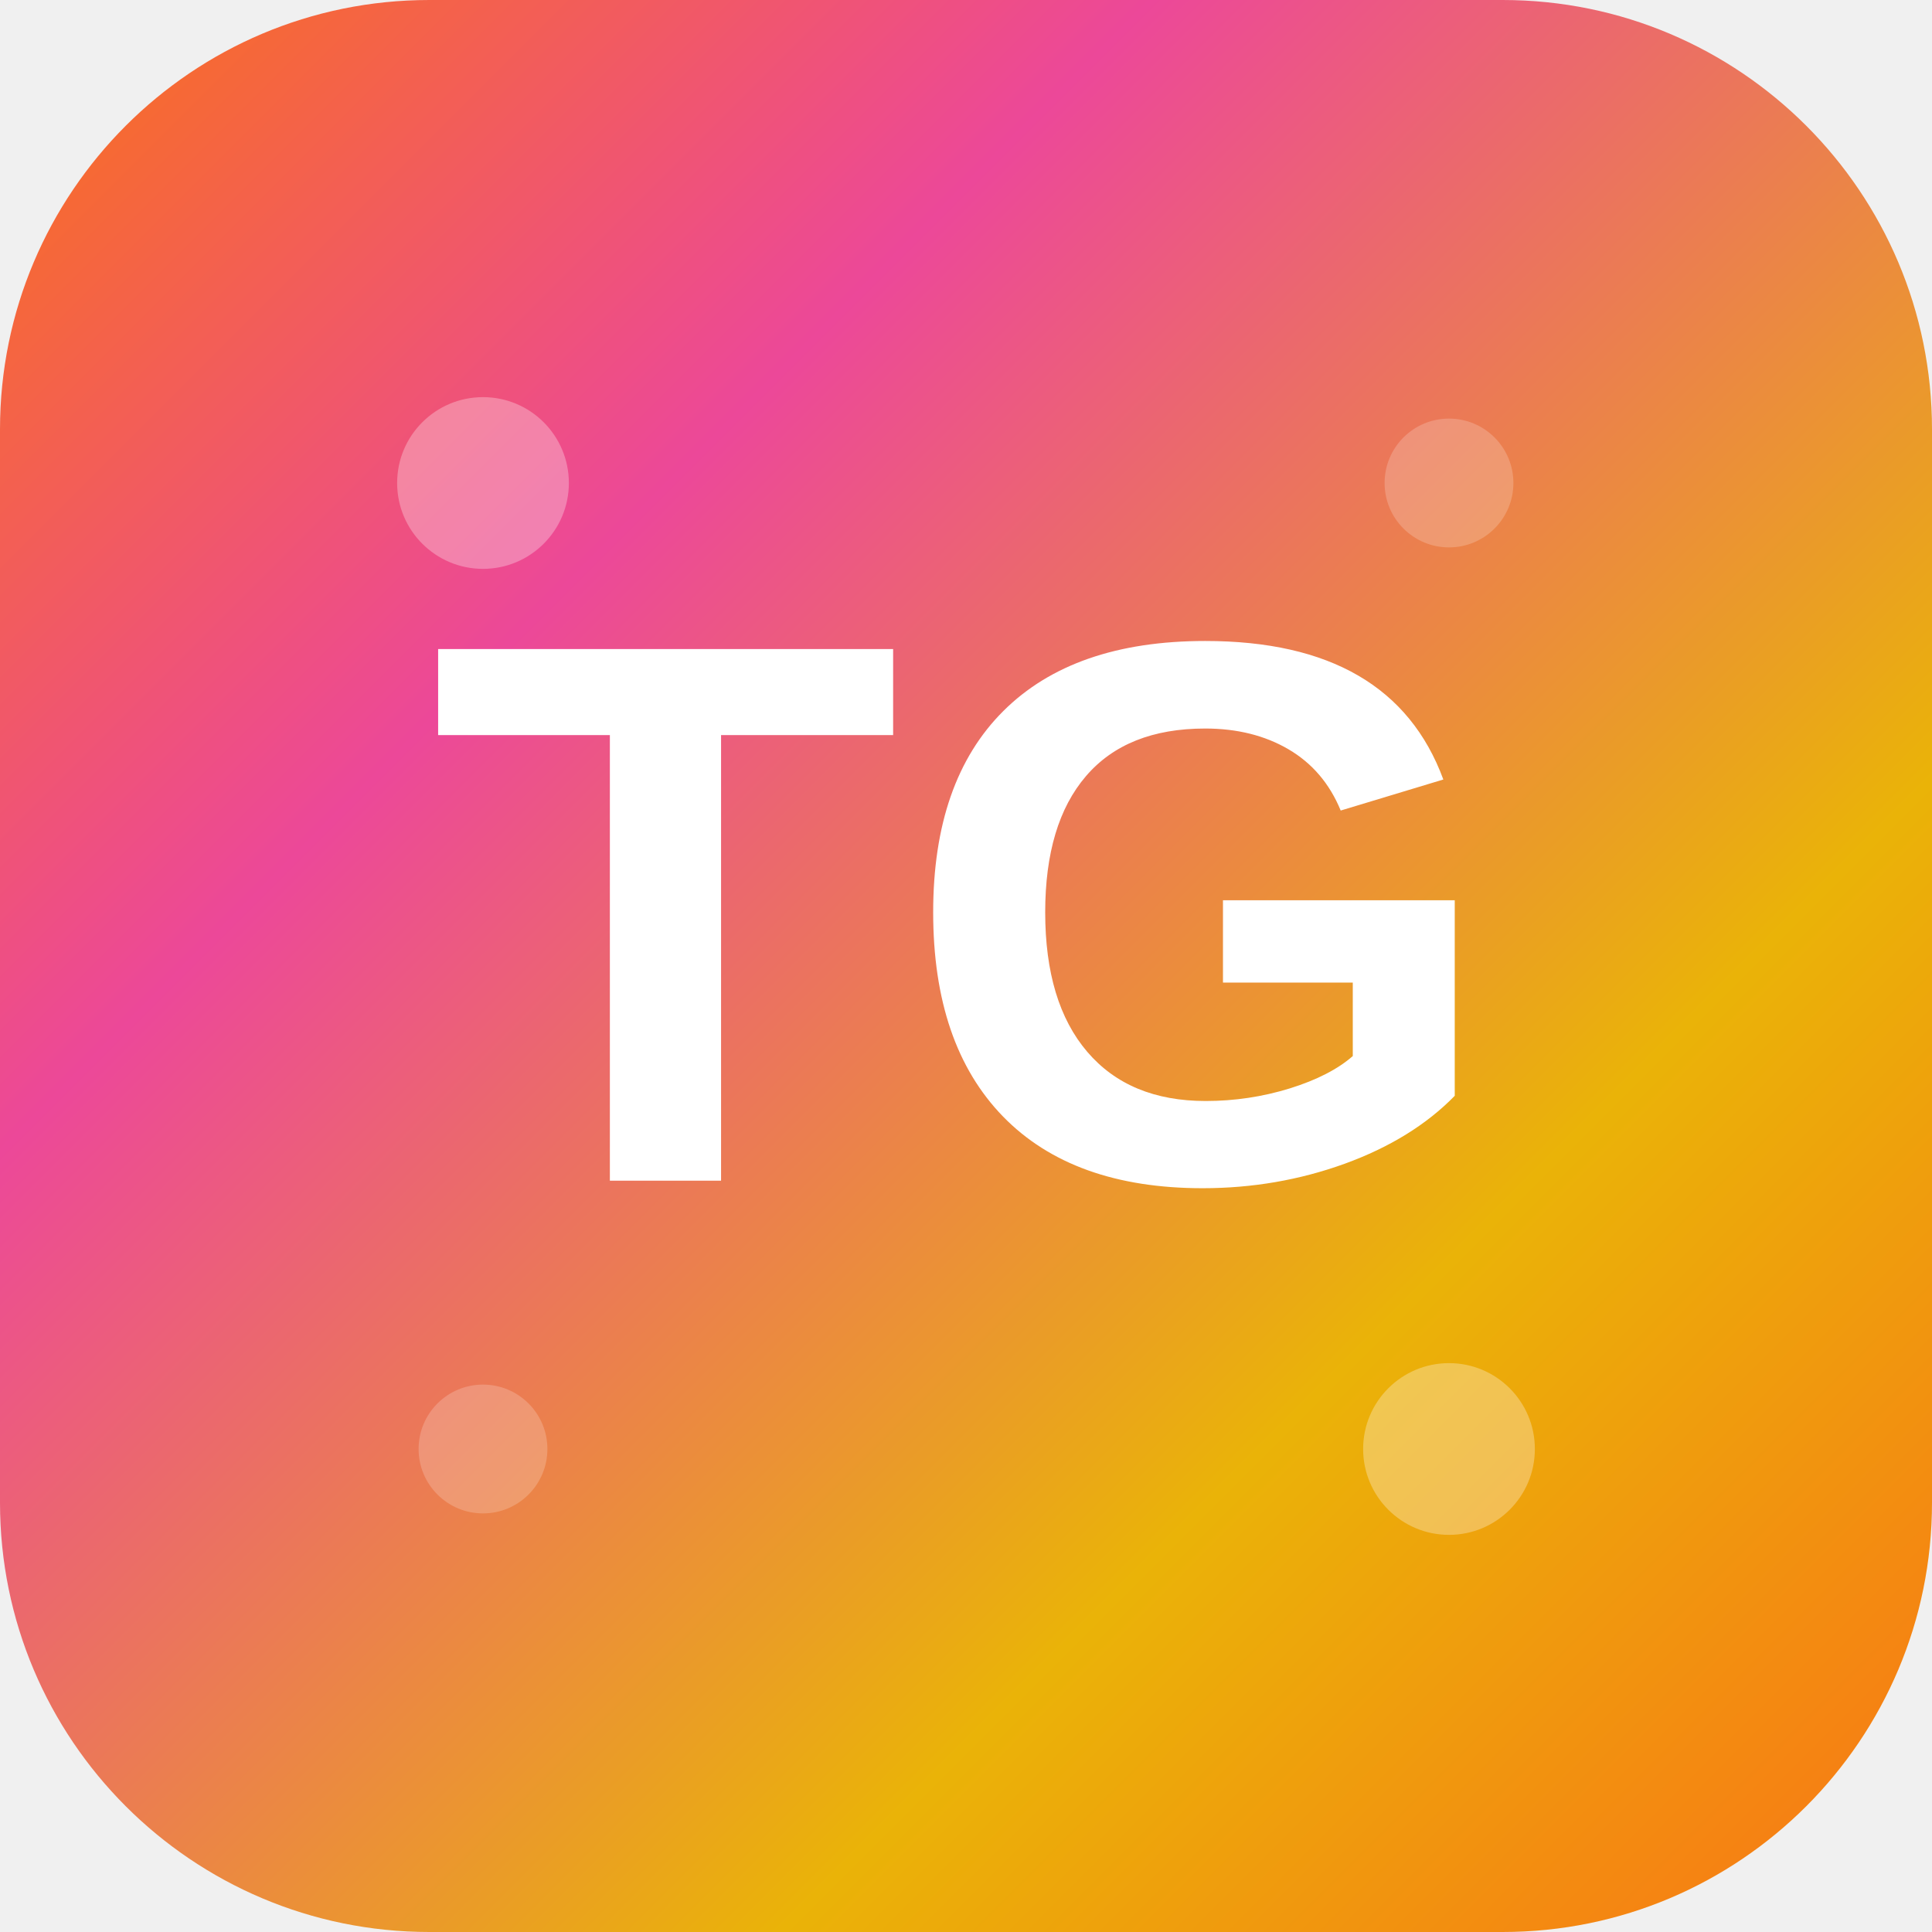
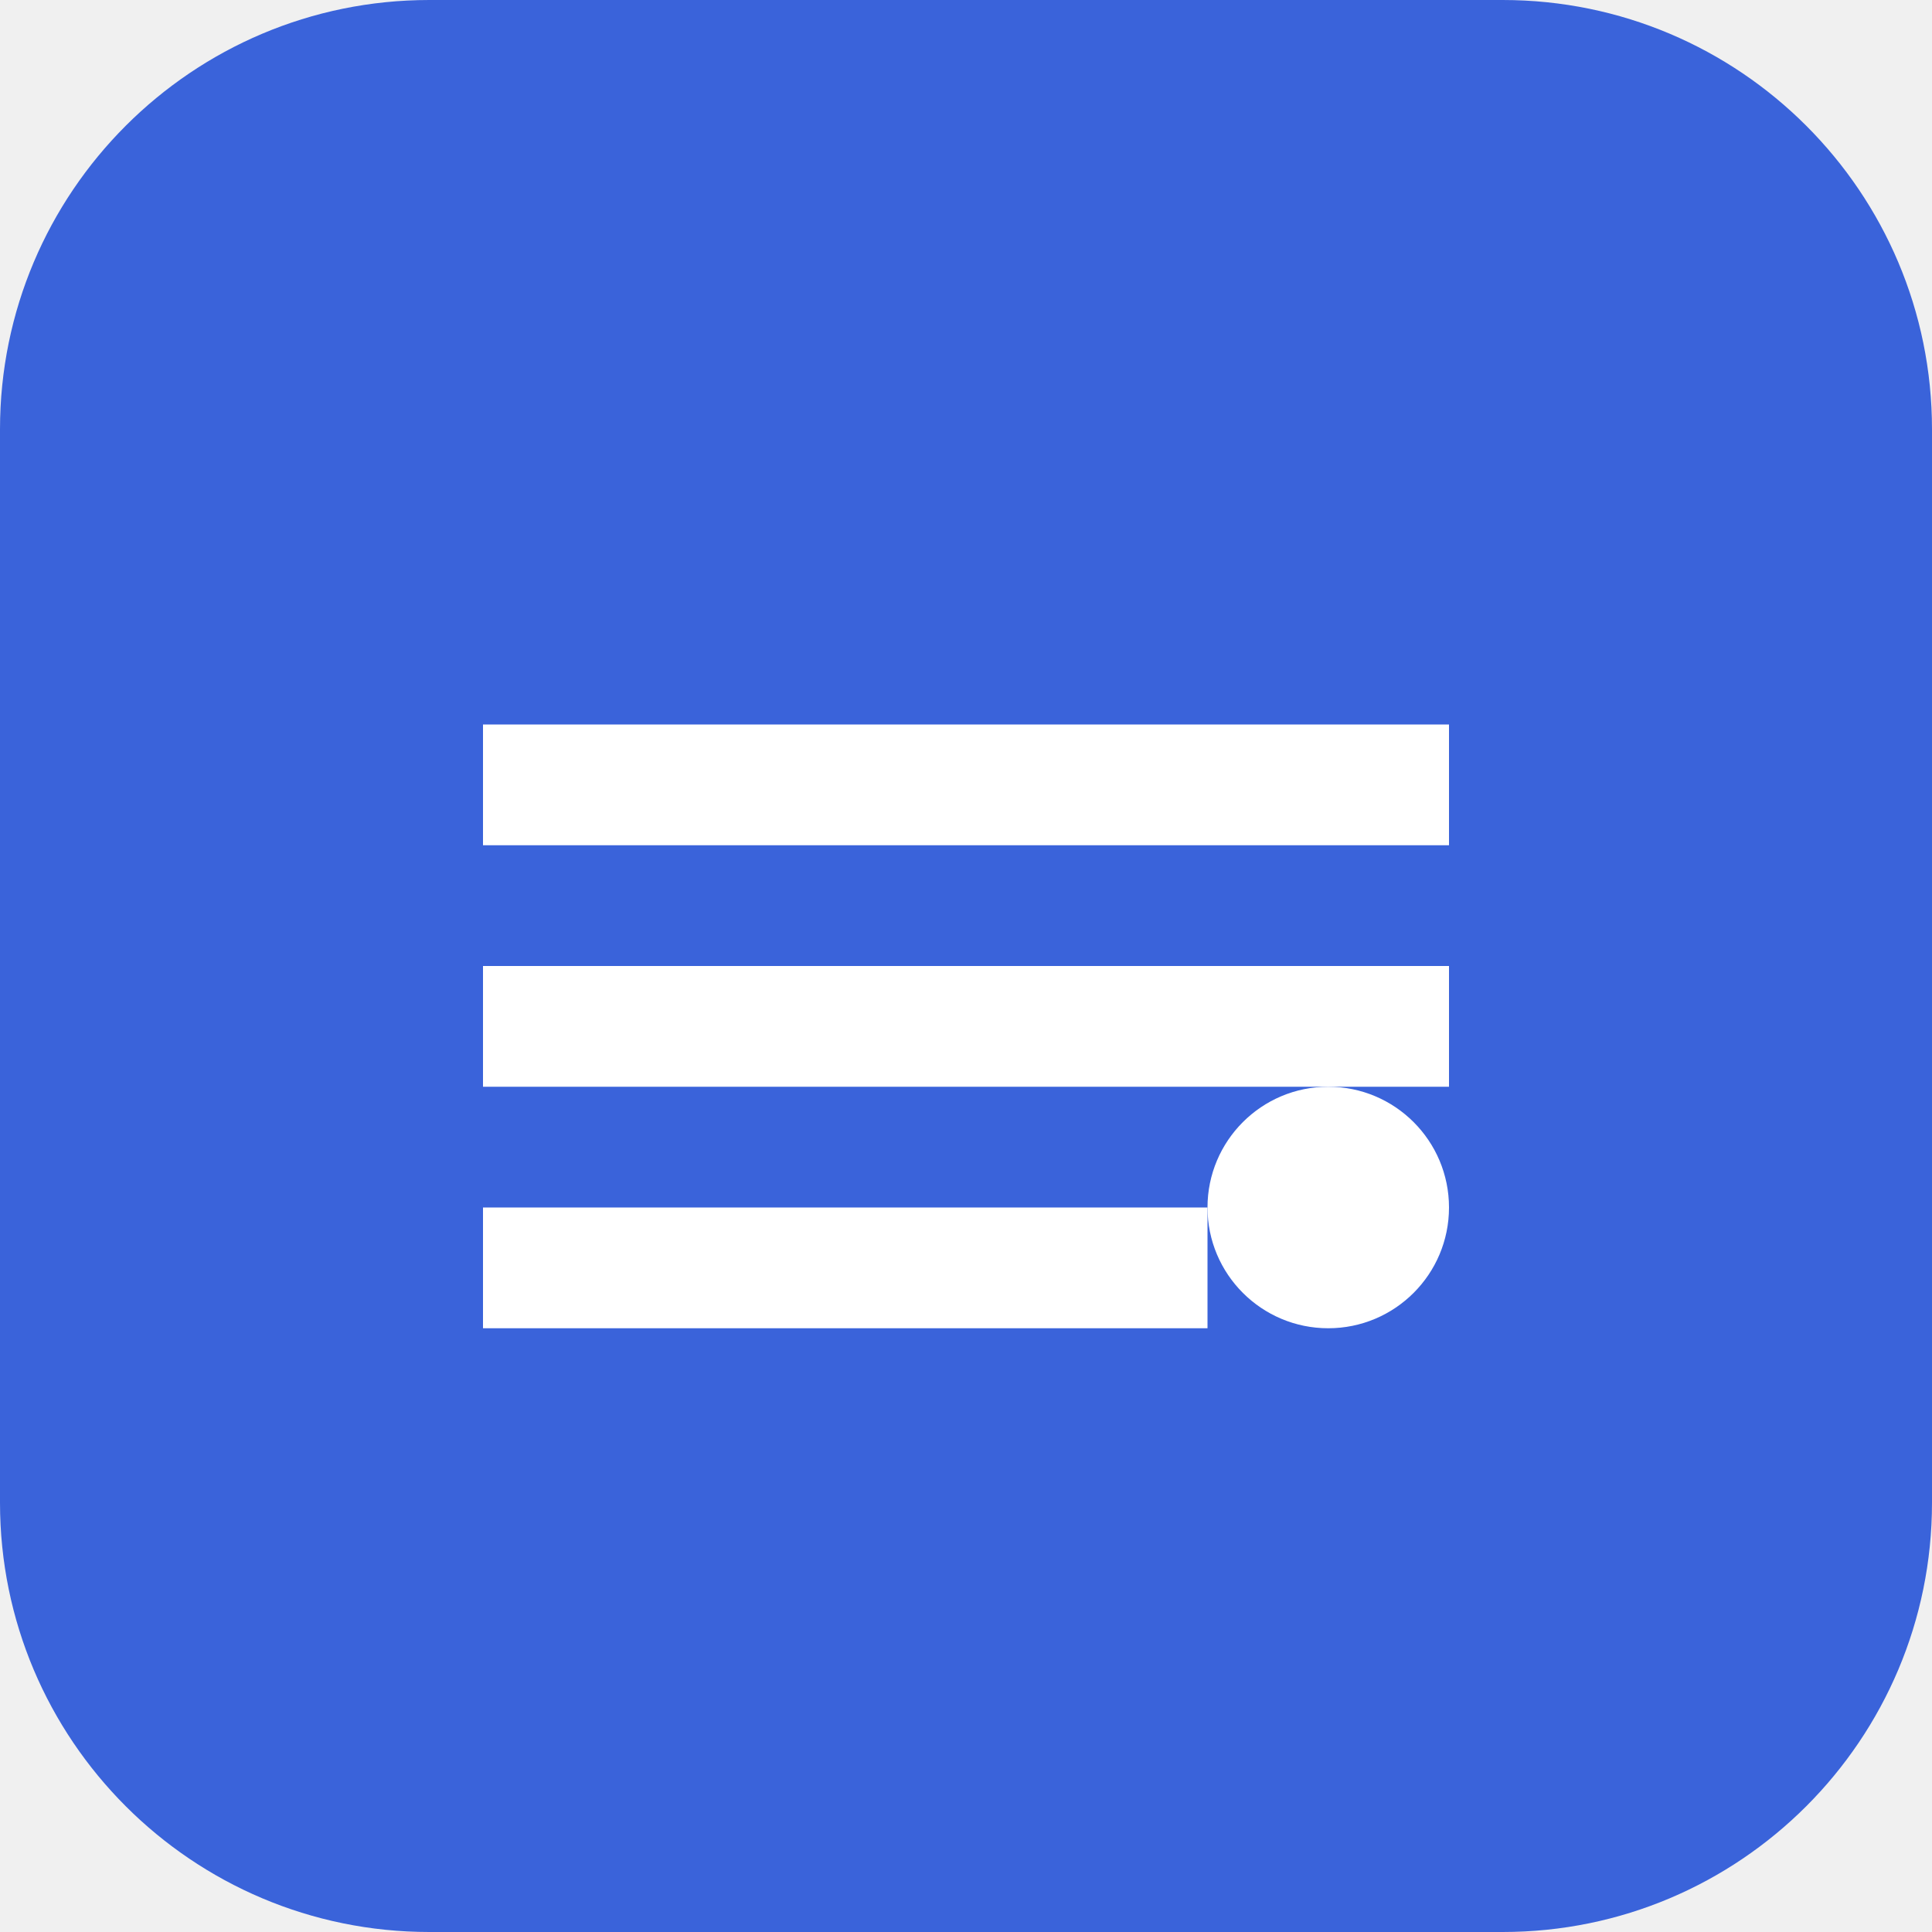
<svg xmlns="http://www.w3.org/2000/svg" width="180" height="180" viewBox="0 0 180 180" fill="none">
-   <rect width="180" height="180" rx="40" fill="url(#gradient)" />
-   <text x="90" y="110" font-family="Arial, sans-serif" font-size="72" font-weight="bold" text-anchor="middle" fill="white">TG</text>
-   <circle cx="45" cy="45" r="8" fill="white" opacity="0.3" />
-   <circle cx="135" cy="45" r="6" fill="white" opacity="0.2" />
-   <circle cx="45" cy="135" r="6" fill="white" opacity="0.2" />
-   <circle cx="135" cy="135" r="8" fill="white" opacity="0.3" />
-   <defs>
-     <linearGradient id="gradient" x1="0%" y1="0%" x2="100%" y2="100%">
-       <stop offset="0%" style="stop-color:#f97316;stop-opacity:1" />
-       <stop offset="30%" style="stop-color:#ec4899;stop-opacity:1" />
-       <stop offset="70%" style="stop-color:#eab308;stop-opacity:1" />
-       <stop offset="100%" style="stop-color:#f97316;stop-opacity:1" />
-     </linearGradient>
-   </defs>
+   <rect width="180" height="180" rx="40" fill="#3a63da" />
+   <path d="M45 67.5h90v11.25H45V67.5zm0 22.5h90v11.25H45V90zm0 22.5h67.5v11.25H45V112.5z" fill="white" />
+   <circle cx="123.75" cy="112.5" r="11.25" fill="white" />
</svg>
